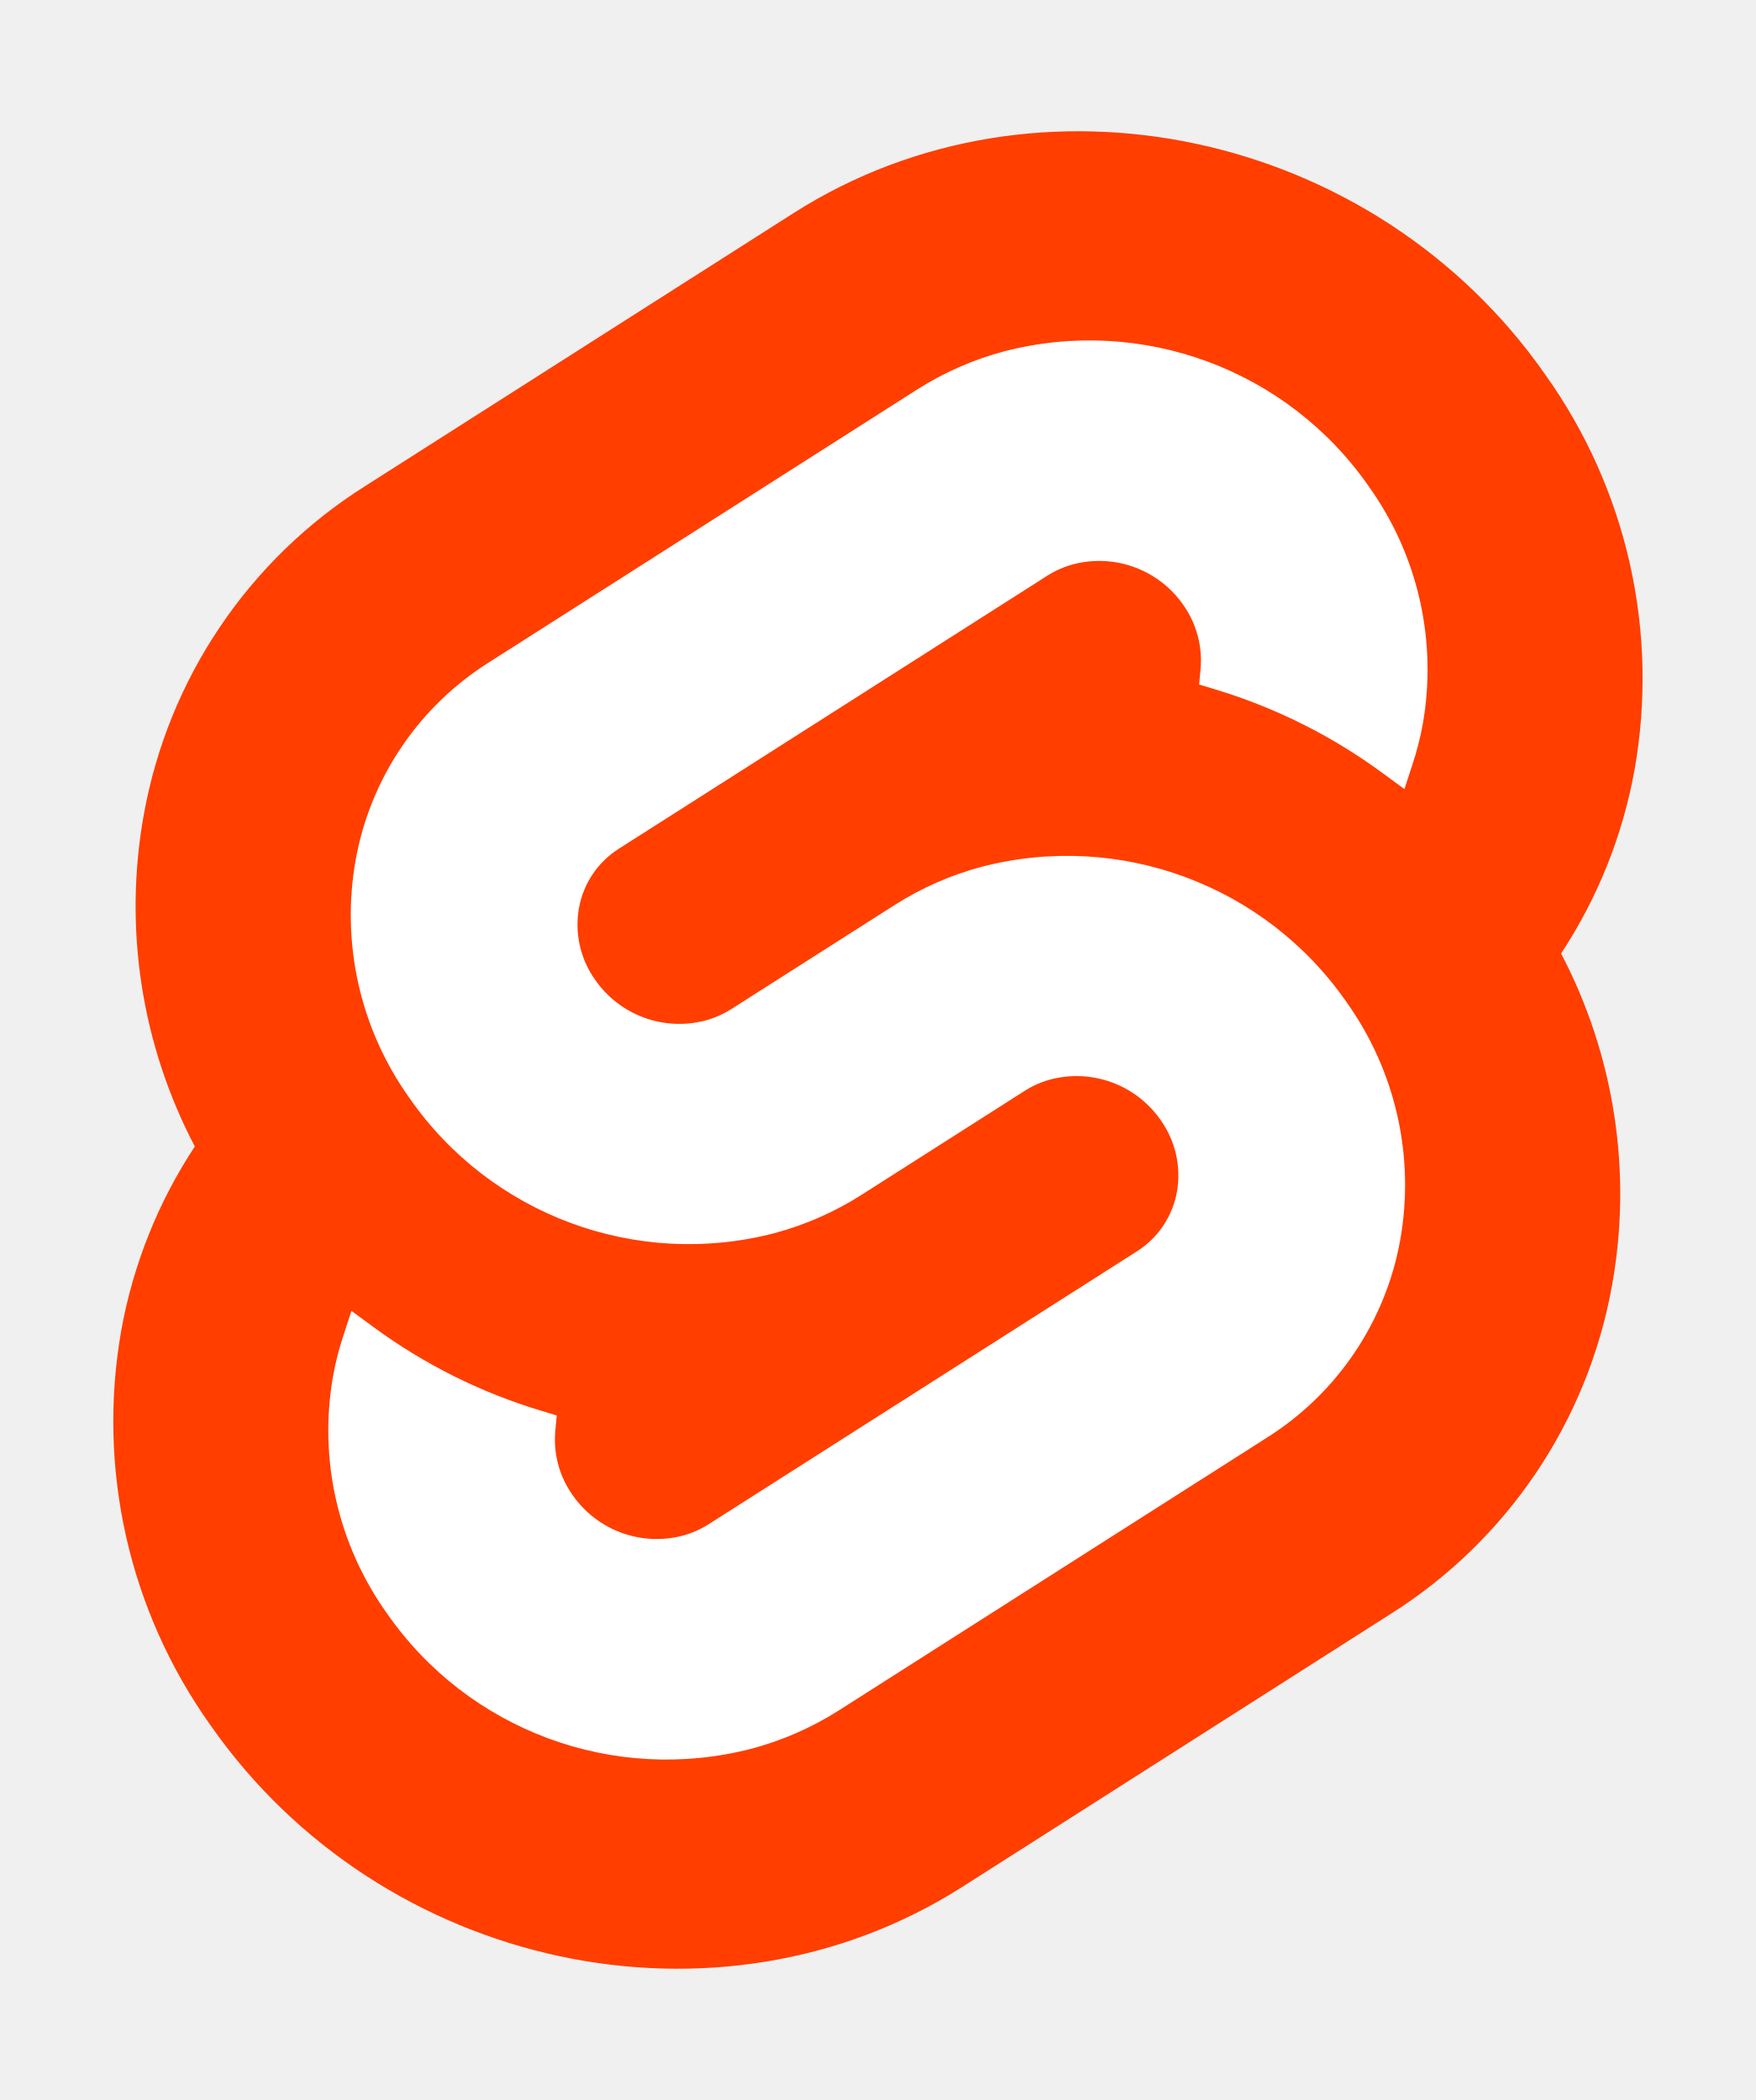
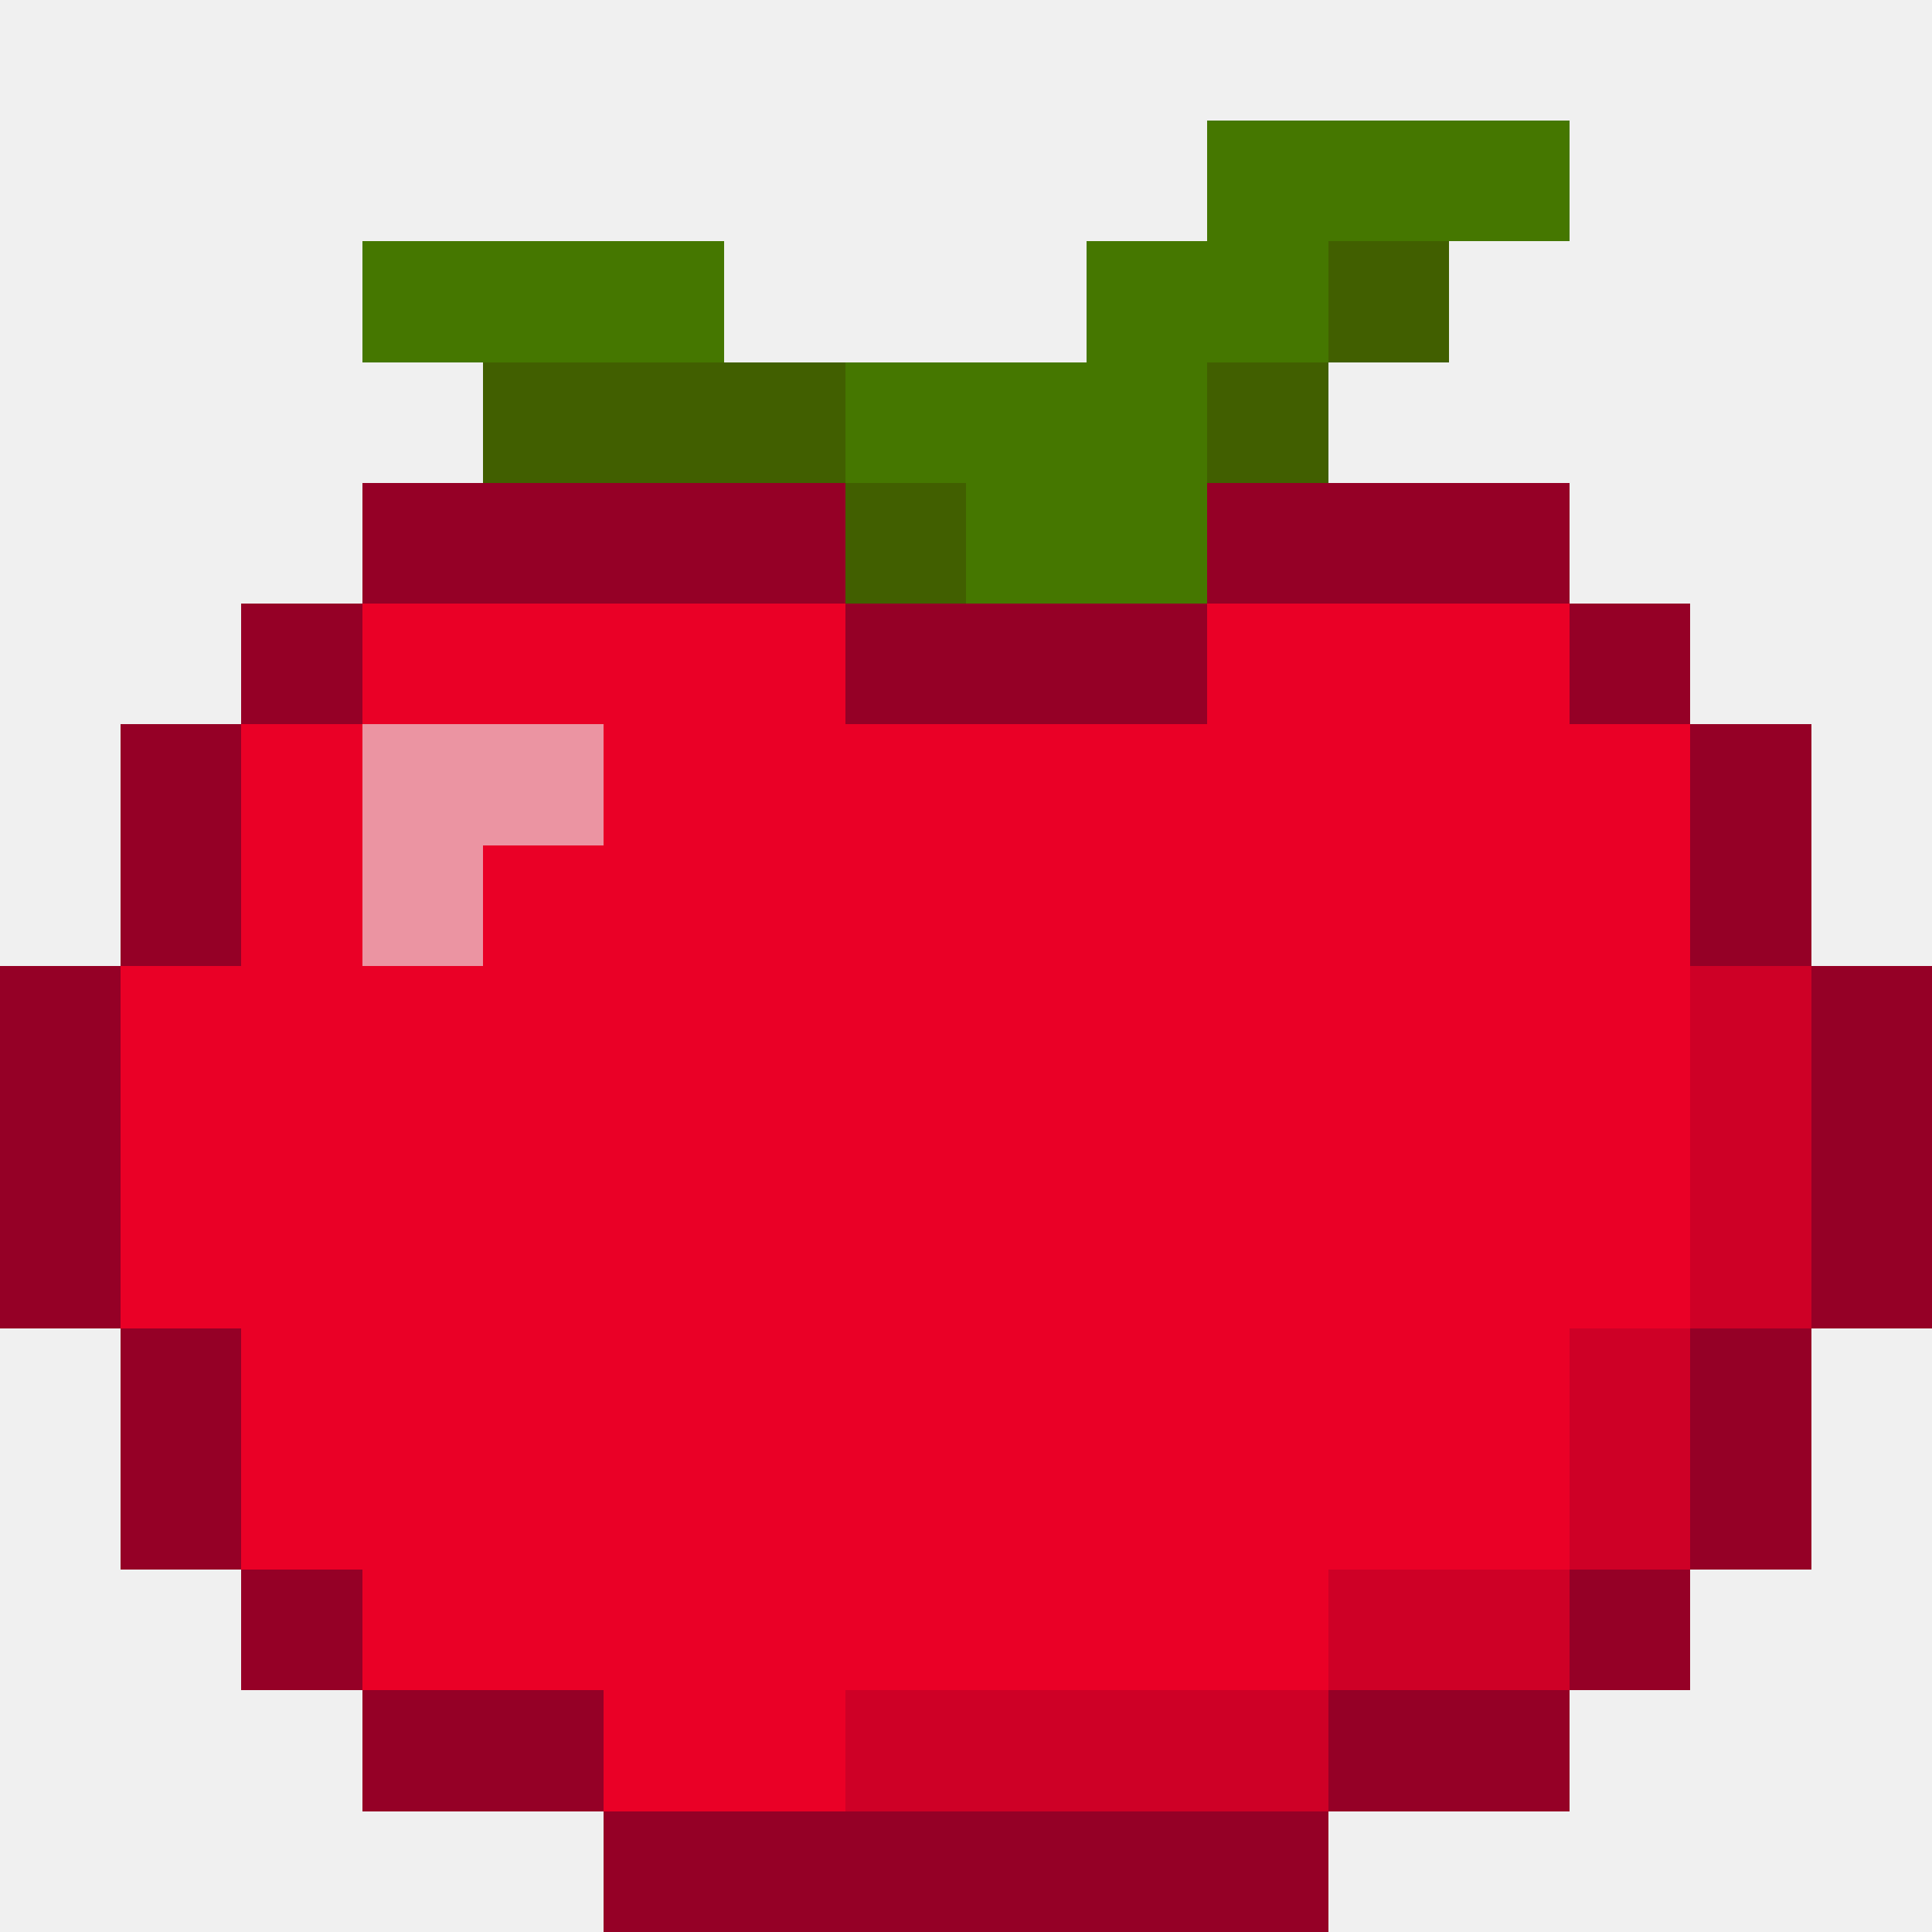
- <svg xmlns="http://www.w3.org/2000/svg" width="107" height="128" viewBox="0 0 107 128">
-   <path d="M94.157 22.819c-10.4-14.885-30.94-19.297-45.792-9.835L22.282 29.608A29.92 29.92 0 0 0 8.764 49.65a31.5 31.5 0 0 0 3.108 20.231 30 30 0 0 0-4.477 11.183 31.9 31.9 0 0 0 5.448 24.116c10.402 14.887 30.942 19.297 45.791 9.835l26.083-16.624A29.92 29.92 0 0 0 98.235 78.35a31.53 31.53 0 0 0-3.105-20.232 30 30 0 0 0 4.474-11.182 31.88 31.88 0 0 0-5.447-24.116" style="fill:#ff3e00" />
-   <path d="M45.817 106.582a20.72 20.72 0 0 1-22.237-8.243 19.17 19.17 0 0 1-3.277-14.503 18 18 0 0 1 .624-2.435l.49-1.498 1.337.981a33.6 33.6 0 0 0 10.203 5.098l.97.294-.09.968a5.85 5.85 0 0 0 1.052 3.878 6.24 6.24 0 0 0 6.695 2.485 5.8 5.8 0 0 0 1.603-.704L69.27 76.28a5.43 5.43 0 0 0 2.45-3.631 5.8 5.8 0 0 0-.987-4.371 6.24 6.24 0 0 0-6.698-2.487 5.7 5.7 0 0 0-1.6.704l-9.953 6.345a19 19 0 0 1-5.296 2.326 20.72 20.72 0 0 1-22.237-8.243 19.17 19.17 0 0 1-3.277-14.502 17.99 17.99 0 0 1 8.13-12.052l26.081-16.623a19 19 0 0 1 5.3-2.329 20.72 20.72 0 0 1 22.237 8.243 19.17 19.17 0 0 1 3.277 14.503 18 18 0 0 1-.624 2.435l-.49 1.498-1.337-.98a33.6 33.6 0 0 0-10.203-5.1l-.97-.294.09-.968a5.86 5.86 0 0 0-1.052-3.878 6.24 6.24 0 0 0-6.696-2.485 5.8 5.8 0 0 0-1.602.704L37.73 51.72a5.42 5.42 0 0 0-2.449 3.63 5.79 5.79 0 0 0 .986 4.372 6.24 6.24 0 0 0 6.698 2.486 5.8 5.8 0 0 0 1.602-.704l9.952-6.342a19 19 0 0 1 5.295-2.328 20.72 20.72 0 0 1 22.237 8.242 19.17 19.17 0 0 1 3.277 14.503 18 18 0 0 1-8.13 12.053l-26.081 16.622a19 19 0 0 1-5.3 2.328" style="fill:#fff" />
+ <svg xmlns="http://www.w3.org/2000/svg" version="1.1" width="16" height="16" shape-rendering="crispEdges">
+   <rect x="10" y="1" width="3" height="1" fill="#457700" />
+   <rect x="3" y="2" width="3" height="1" fill="#457700" />
+   <rect x="9" y="2" width="2" height="1" fill="#457700" />
+   <rect x="11" y="2" width="1" height="1" fill="#415F00" />
+   <rect x="4" y="3" width="3" height="1" fill="#415F00" />
+   <rect x="7" y="3" width="3" height="1" fill="#457700" />
+   <rect x="10" y="3" width="1" height="1" fill="#415F00" />
+   <rect x="3" y="4" width="4" height="1" fill="#950026" />
+   <rect x="7" y="4" width="1" height="1" fill="#415F00" />
+   <rect x="8" y="4" width="2" height="1" fill="#457700" />
+   <rect x="10" y="4" width="3" height="1" fill="#950026" />
+   <rect x="2" y="5" width="1" height="1" fill="#950026" />
+   <rect x="3" y="5" width="4" height="1" fill="#EA0026" />
+   <rect x="7" y="5" width="3" height="1" fill="#950026" />
+   <rect x="10" y="5" width="3" height="8" fill="#EA0026" />
+   <rect x="13" y="5" width="1" height="1" fill="#950026" />
+   <rect x="1" y="6" width="1" height="2" fill="#950026" />
+   <rect x="2" y="6" width="1" height="7" fill="#EA0026" />
+   <rect x="3" y="6" width="2" height="1" fill="#EB94A2" />
+   <rect x="5" y="6" width="5" height="8" fill="#EA0026" />
+   <rect x="13" y="6" width="1" height="5" fill="#EA0026" />
+   <rect x="14" y="6" width="1" height="2" fill="#950026" />
+   <rect x="3" y="7" width="1" height="1" fill="#EB94A2" />
+   <rect x="4" y="7" width="1" height="7" fill="#EA0026" />
+   <rect x="0" y="8" width="1" height="3" fill="#950026" />
+   <rect x="1" y="8" width="1" height="3" fill="#EA0026" />
+   <rect x="3" y="8" width="1" height="6" fill="#EA0026" />
+   <rect x="14" y="8" width="1" height="3" fill="#CE0026" />
+   <rect x="15" y="8" width="1" height="3" fill="#950026" />
+   <rect x="1" y="11" width="1" height="2" fill="#950026" />
+   <rect x="13" y="11" width="1" height="2" fill="#CE0026" />
+   <rect x="14" y="11" width="1" height="2" fill="#950026" />
+   <rect x="2" y="13" width="1" height="1" fill="#950026" />
+   <rect x="10" y="13" width="1" height="1" fill="#EA0026" />
+   <rect x="11" y="13" width="2" height="1" fill="#CE0026" />
+   <rect x="13" y="13" width="1" height="1" fill="#950026" />
+   <rect x="3" y="14" width="2" height="1" fill="#950026" />
+   <rect x="5" y="14" width="2" height="1" fill="#EA0026" />
+   <rect x="7" y="14" width="4" height="1" fill="#CE0026" />
+   <rect x="11" y="14" width="2" height="1" fill="#950026" />
+   <rect x="5" y="15" width="6" height="1" fill="#950026" />
</svg>
